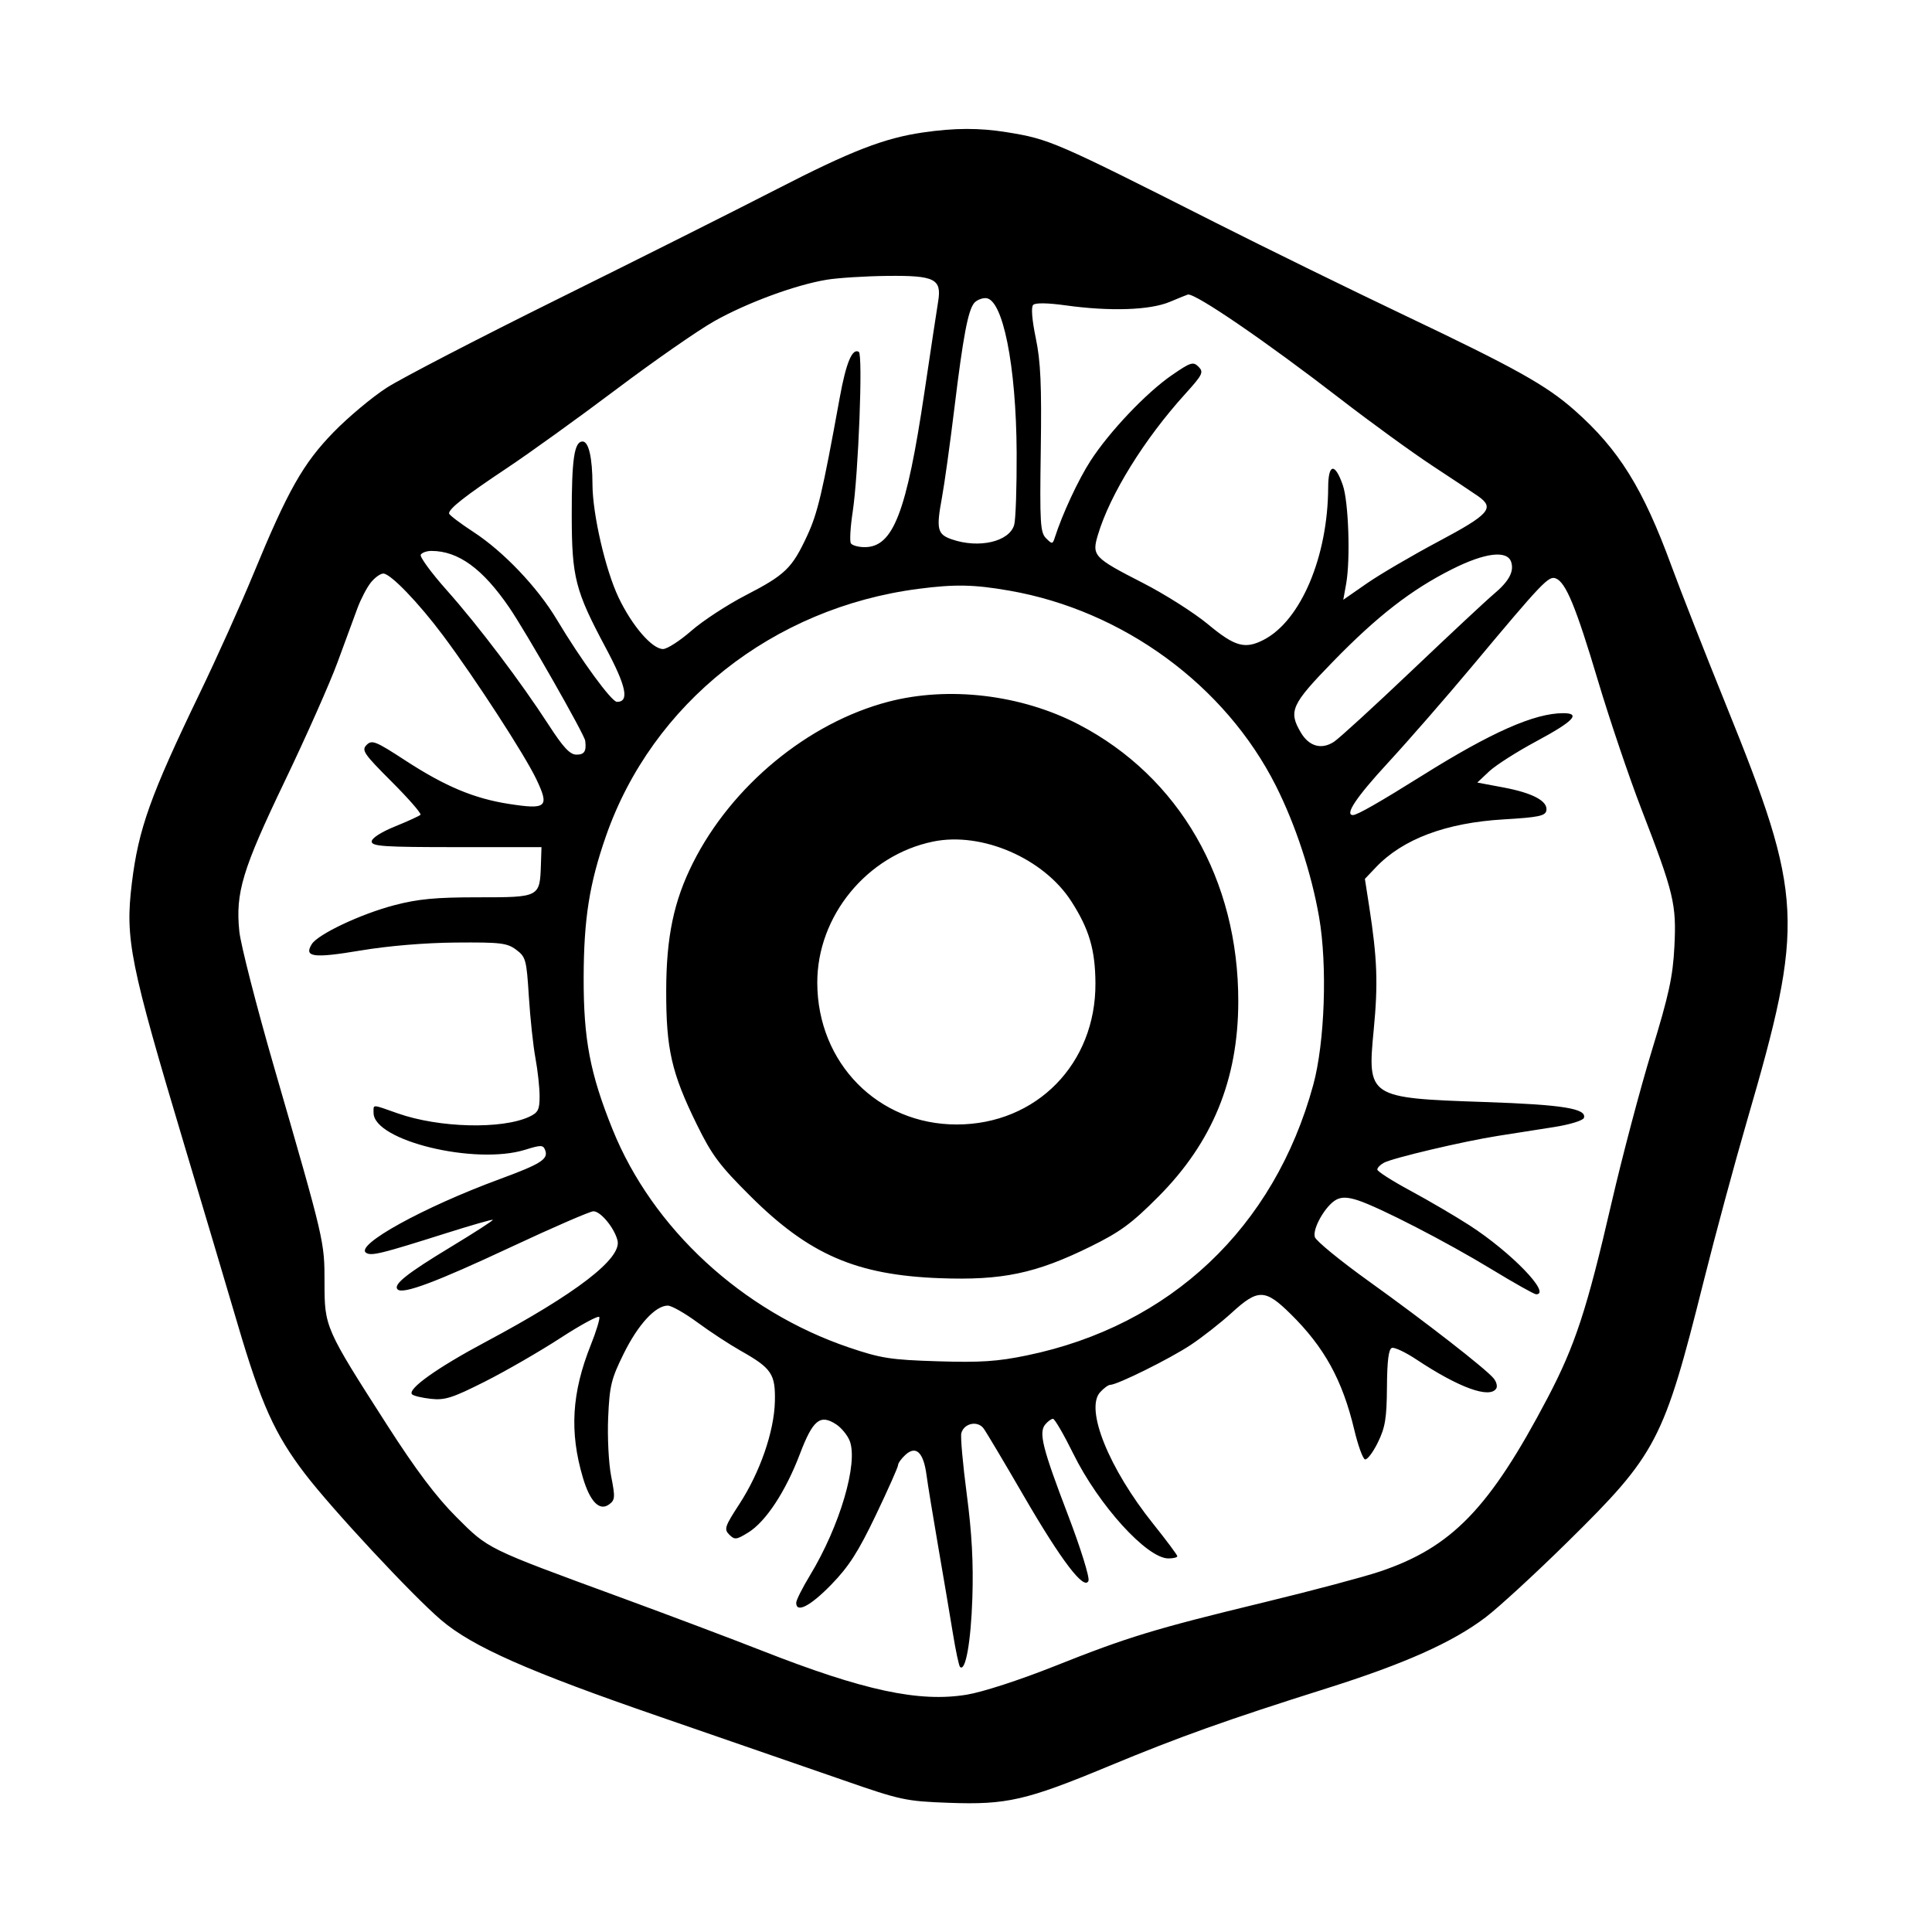
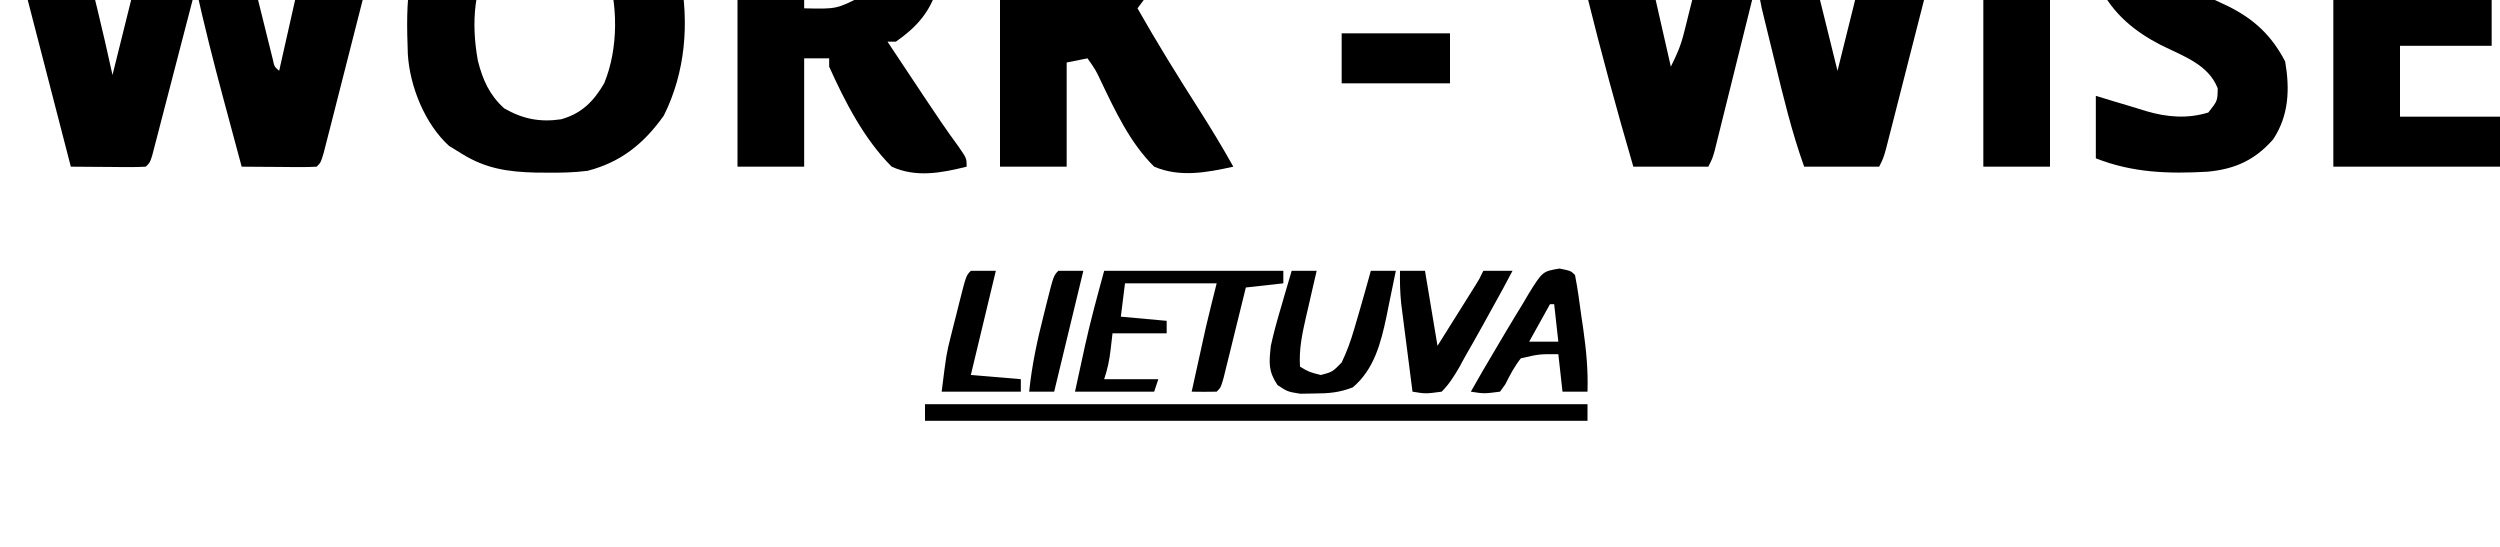
- <svg xmlns="http://www.w3.org/2000/svg" width="80" height="80" viewBox="0 0 512 512" version="1.1">
-   <path d="M 244.572 35.108 C 234.270 36.610, 225.566 39.990, 205.757 50.181 C 195.166 55.629, 169.175 68.671, 148 79.161 C 126.825 89.652, 106.350 100.262, 102.500 102.741 C 98.650 105.219, 92.314 110.515, 88.421 114.510 C 80.333 122.807, 76.287 129.961, 67.146 152.126 C 63.828 160.170, 57.450 174.345, 52.972 183.626 C 39.854 210.815, 36.689 219.669, 34.936 234.090 C 33.133 248.916, 34.383 255.134, 48.923 303.693 C 53.832 320.087, 60.161 341.353, 62.987 350.952 C 69.204 372.063, 72.777 380.011, 80.766 390.500 C 87.859 399.810, 109.227 422.772, 116.872 429.298 C 125.181 436.391, 139.999 442.944, 175 455.005 C 192.875 461.165, 214.692 468.707, 223.483 471.765 C 238.732 477.070, 240.017 477.345, 251.483 477.766 C 266.757 478.326, 271.965 477.132, 293.780 468.068 C 312.503 460.289, 325.170 455.766, 351.500 447.460 C 372.307 440.895, 384.933 435.254, 393.712 428.598 C 397.128 426.007, 406.868 417.051, 415.355 408.694 C 439.093 385.322, 440.888 381.884, 451.501 339.500 C 454.531 327.400, 459.697 308.275, 462.982 297 C 478.297 244.423, 477.958 237.633, 457.485 187 C 451.814 172.975, 445.278 156.325, 442.961 150 C 435.408 129.384, 429.020 119.116, 417.301 108.749 C 409.810 102.123, 401.741 97.610, 372.494 83.692 C 358.197 76.888, 335.475 65.751, 322 58.942 C 279.448 37.440, 278.154 36.880, 266.806 35.038 C 259.545 33.860, 252.991 33.881, 244.572 35.108 M 219.047 74.138 C 210.768 75.511, 197.947 80.241, 189.278 85.121 C 185 87.530, 173.316 95.658, 163.314 103.185 C 153.311 110.711, 140.261 120.109, 134.314 124.069 C 123.354 131.365, 119 134.773, 119 136.057 C 119 136.446, 121.919 138.667, 125.488 140.992 C 133.420 146.160, 142.428 155.619, 147.525 164.134 C 154.013 174.970, 162.072 186, 163.501 186 C 166.838 186, 165.990 181.912, 160.539 171.703 C 152.421 156.501, 151.537 153.052, 151.517 136.500 C 151.499 121.671, 152.188 117, 154.394 117 C 156.004 117, 156.995 121.304, 157.013 128.375 C 157.033 136.248, 160.455 151.073, 163.936 158.367 C 167.515 165.865, 172.814 172, 175.712 172 C 176.799 172, 180.171 169.828, 183.204 167.174 C 186.237 164.519, 192.720 160.281, 197.610 157.755 C 208.111 152.331, 209.897 150.603, 213.894 142 C 216.686 135.990, 217.919 130.764, 222.558 105.279 C 224.226 96.115, 225.873 92.186, 227.598 93.251 C 228.713 93.940, 227.489 125.675, 225.960 135.732 C 225.355 139.710, 225.143 143.423, 225.489 143.982 C 225.835 144.542, 227.486 145, 229.158 145 C 236.708 145, 240.238 135.849, 244.976 104 C 246.653 92.725, 248.290 81.891, 248.615 79.924 C 249.606 73.921, 247.746 72.979, 235.179 73.117 C 229.305 73.181, 222.046 73.641, 219.047 74.138 M 310 80 C 304.742 82.206, 294.187 82.562, 282.444 80.929 C 277.643 80.261, 274.389 80.211, 273.803 80.797 C 273.218 81.382, 273.480 84.705, 274.498 89.618 C 275.789 95.848, 276.065 102.051, 275.816 119.214 C 275.533 138.645, 275.680 141.108, 277.213 142.642 C 278.831 144.260, 278.961 144.248, 279.545 142.428 C 281.544 136.192, 285.762 127.132, 288.989 122.138 C 293.990 114.401, 303.777 104.086, 310.531 99.435 C 315.550 95.978, 316.201 95.772, 317.625 97.197 C 319.050 98.621, 318.721 99.287, 314.044 104.451 C 303.224 116.399, 294.171 131.018, 290.966 141.718 C 289.302 147.272, 289.775 147.778, 302.904 154.502 C 308.732 157.486, 316.496 162.420, 320.159 165.464 C 327.265 171.372, 329.944 172.115, 334.901 169.551 C 344.734 164.467, 351.912 147.492, 351.980 129.167 C 352.004 122.815, 353.769 122.547, 355.862 128.577 C 357.387 132.969, 357.902 148.258, 356.743 154.722 L 355.985 158.943 362.243 154.599 C 365.684 152.210, 374.238 147.202, 381.250 143.470 C 394.701 136.311, 396.183 134.624, 391.750 131.516 C 390.512 130.649, 385.078 127.032, 379.673 123.480 C 374.268 119.927, 363.243 111.920, 355.173 105.686 C 335.493 90.483, 316.791 77.685, 314.800 78.056 C 314.635 78.087, 312.475 78.961, 310 80 M 258.174 80.291 C 256.537 82.263, 255.234 89.170, 252.931 108.095 C 251.774 117.604, 250.281 128.336, 249.613 131.942 C 248.079 140.236, 248.400 141.595, 252.208 142.923 C 259.414 145.435, 267.513 143.555, 268.774 139.079 C 269.173 137.660, 269.465 129.075, 269.423 120 C 269.314 96.807, 265.732 79, 261.173 79 C 260.113 79, 258.763 79.581, 258.174 80.291 M 111.506 146.991 C 111.169 147.536, 114.266 151.773, 118.388 156.407 C 126.793 165.853, 137.994 180.663, 145.500 192.253 C 149.281 198.092, 151.049 199.977, 152.750 199.987 C 154.864 199.999, 155.435 199.105, 155.092 196.324 C 154.884 194.643, 139.442 167.548, 134.960 161 C 127.903 150.691, 121.447 146, 114.316 146 C 113.107 146, 111.842 146.446, 111.506 146.991 M 384.821 150.839 C 373.998 156.276, 365.007 163.255, 353.225 175.365 C 342.194 186.703, 341.394 188.473, 344.740 194.137 C 346.915 197.820, 350.225 198.738, 353.527 196.574 C 354.908 195.669, 364.243 187.127, 374.269 177.592 C 384.296 168.057, 393.973 159.025, 395.773 157.520 C 399.851 154.111, 401.292 151.495, 400.488 148.962 C 399.464 145.735, 393.576 146.440, 384.821 150.839 M 98.237 154.426 C 97.187 155.761, 95.607 158.798, 94.725 161.176 C 93.844 163.554, 91.472 170, 89.454 175.500 C 87.436 181, 81.145 195.175, 75.474 207 C 64.226 230.452, 62.373 236.577, 63.423 246.823 C 63.783 250.338, 67.937 266.553, 72.653 282.857 C 86.072 329.243, 86 328.935, 86 339.971 C 86 351.679, 86.165 352.053, 102.618 377.694 C 110.259 389.601, 115.603 396.698, 120.951 402.041 C 129.526 410.607, 128.735 410.220, 164.500 423.346 C 177.150 427.988, 193.986 434.333, 201.913 437.445 C 228.902 448.040, 243.562 451.188, 256.220 449.105 C 260.423 448.413, 270.263 445.214, 279.500 441.537 C 298.911 433.809, 305.989 431.654, 335.174 424.589 C 347.645 421.570, 361.366 417.920, 365.665 416.477 C 384.744 410.072, 394.767 399.703, 410.108 370.500 C 417.408 356.605, 420.534 347.084, 427.020 319 C 429.879 306.625, 434.697 288.400, 437.728 278.500 C 442.276 263.642, 443.324 258.822, 443.730 250.887 C 444.307 239.608, 443.628 236.783, 434.937 214.278 C 431.704 205.907, 426.549 190.660, 423.483 180.397 C 417.597 160.702, 414.953 154.303, 412.275 153.275 C 410.399 152.555, 408.756 154.283, 390.184 176.500 C 383.288 184.750, 373.226 196.293, 367.823 202.151 C 359.447 211.233, 356.255 216, 358.550 216 C 359.656 216, 365.583 212.618, 376.909 205.525 C 395.234 194.048, 406.646 189, 414.265 189 C 419.077 189, 417.005 191.154, 407.051 196.500 C 401.930 199.250, 396.336 202.824, 394.620 204.443 L 391.500 207.386 398.410 208.682 C 406.224 210.149, 410.275 212.329, 409.800 214.813 C 409.530 216.225, 407.687 216.605, 398.489 217.146 C 383.209 218.044, 371.757 222.343, 364.606 229.866 L 361.711 232.911 362.845 240.205 C 364.988 253.997, 365.233 260.634, 364.053 272.873 C 362.320 290.839, 362.565 290.999, 393.500 292.047 C 414.114 292.745, 420.568 293.780, 419.753 296.256 C 419.527 296.944, 416.027 298.022, 411.922 298.669 C 407.840 299.312, 401.125 300.367, 397 301.013 C 387.923 302.434, 369.172 306.852, 366.750 308.140 C 365.787 308.652, 365 309.464, 365 309.944 C 365 310.425, 368.938 312.942, 373.750 315.537 C 378.563 318.132, 385.612 322.261, 389.415 324.714 C 400.456 331.834, 411.249 343, 407.091 343 C 406.591 343, 401.303 340.032, 395.341 336.404 C 383.429 329.156, 365.590 319.958, 359.799 318.078 C 357.165 317.223, 355.533 317.179, 354.138 317.926 C 351.294 319.448, 347.748 325.629, 348.449 327.841 C 348.776 328.870, 355.221 334.143, 362.772 339.559 C 377.847 350.372, 393.747 362.745, 395.836 365.287 C 396.571 366.181, 396.882 367.382, 396.527 367.956 C 394.814 370.729, 386.643 367.767, 375.386 360.293 C 372.488 358.369, 369.557 356.981, 368.872 357.209 C 367.998 357.501, 367.607 360.577, 367.557 367.562 C 367.497 375.882, 367.103 378.281, 365.131 382.296 C 363.836 384.934, 362.304 386.935, 361.727 386.742 C 361.149 386.550, 359.880 383.042, 358.907 378.946 C 355.767 365.739, 350.975 357.024, 341.993 348.183 C 335.278 341.572, 333.388 341.531, 326.484 347.840 C 323.572 350.502, 318.645 354.369, 315.537 356.432 C 310.067 360.063, 296.074 367, 294.221 367 C 293.720 367, 292.511 367.882, 291.536 368.961 C 287.508 373.411, 293.853 389.143, 305.592 403.815 C 309.116 408.220, 312 412.089, 312 412.412 C 312 412.735, 310.937 413, 309.638 413 C 303.958 413, 291.174 398.925, 284.433 385.250 C 281.925 380.163, 279.507 376, 279.059 376 C 278.611 376, 277.689 376.670, 277.009 377.489 C 275.219 379.646, 276.247 383.736, 283.076 401.617 C 286.380 410.269, 288.801 418.053, 288.457 418.922 C 287.382 421.636, 281.259 413.600, 271.245 396.330 C 266.155 387.552, 261.396 379.556, 260.669 378.562 C 259.086 376.397, 255.451 377.166, 254.759 379.813 C 254.508 380.774, 255.160 388.071, 256.207 396.030 C 257.559 406.297, 257.988 414.276, 257.685 423.500 C 257.303 435.159, 255.862 443.195, 254.414 441.747 C 254.122 441.455, 253.271 437.455, 252.523 432.858 C 251.775 428.261, 250.035 417.975, 248.656 410 C 247.278 402.025, 245.869 393.399, 245.526 390.832 C 244.733 384.899, 242.757 383.005, 239.981 385.517 C 238.892 386.503, 238 387.735, 238 388.255 C 238 388.775, 235.345 394.751, 232.100 401.534 C 227.447 411.262, 224.955 415.148, 220.301 419.933 C 214.753 425.639, 210.997 427.585, 211.003 424.750 C 211.004 424.063, 212.643 420.800, 214.644 417.500 C 222.572 404.429, 227.504 387.689, 225.163 381.802 C 224.572 380.319, 222.966 378.369, 221.594 377.469 C 217.355 374.692, 215.424 376.267, 211.989 385.300 C 208.200 395.268, 202.957 403.246, 198.304 406.121 C 195.149 408.071, 194.694 408.122, 193.262 406.691 C 191.831 405.259, 192.071 404.530, 195.925 398.615 C 201.406 390.202, 205.160 379.373, 205.351 371.421 C 205.526 364.132, 204.496 362.600, 196.322 357.986 C 193.353 356.311, 188.192 352.929, 184.852 350.470 C 181.513 348.012, 177.964 346, 176.967 346 C 173.705 346, 169.106 351.006, 165.310 358.688 C 161.977 365.430, 161.539 367.229, 161.170 375.660 C 160.943 380.853, 161.301 387.855, 161.968 391.243 C 163.063 396.810, 163.010 397.519, 161.409 398.690 C 158.876 400.542, 156.368 397.980, 154.476 391.606 C 150.879 379.494, 151.504 369.081, 156.591 356.366 C 158 352.842, 159.006 349.542, 158.827 349.032 C 158.647 348.521, 154 351.026, 148.500 354.598 C 143 358.170, 134 363.363, 128.500 366.138 C 119.925 370.465, 117.888 371.116, 114.201 370.709 C 111.836 370.448, 109.586 369.912, 109.201 369.517 C 107.871 368.157, 115.830 362.479, 128.645 355.646 C 152.717 342.812, 164.842 333.490, 163.648 328.734 C 162.810 325.396, 159.181 321, 157.262 321 C 156.386 321, 146.549 325.269, 135.401 330.486 C 115.477 339.811, 106.741 343.075, 105.372 341.705 C 104.115 340.448, 107.761 337.534, 119.395 330.499 C 125.714 326.677, 130.756 323.422, 130.599 323.266 C 130.442 323.109, 124.731 324.749, 117.907 326.911 C 101.060 332.246, 98.440 332.890, 97.053 332.033 C 93.843 330.049, 112.132 319.944, 132.500 312.449 C 143.393 308.440, 145.385 307.167, 144.474 304.794 C 143.938 303.397, 143.383 303.387, 139.188 304.693 C 125.912 308.828, 99 302.288, 99 294.927 C 99 292.591, 98.367 292.577, 105.451 295.067 C 116.364 298.903, 132.996 299.328, 140.250 295.957 C 142.604 294.863, 143 294.080, 143 290.523 C 143 288.237, 142.506 283.697, 141.902 280.434 C 141.298 277.170, 140.511 269.822, 140.152 264.104 C 139.538 254.320, 139.341 253.589, 136.796 251.693 C 134.384 249.895, 132.661 249.690, 120.796 249.785 C 112.611 249.851, 102.890 250.665, 95.507 251.903 C 83.054 253.991, 80.484 253.656, 82.613 250.222 C 84.253 247.576, 95.600 242.218, 104.500 239.887 C 110.824 238.232, 115.489 237.794, 126.768 237.796 C 143.028 237.801, 143.065 237.782, 143.348 229.132 L 143.500 224.500 121 224.500 C 101.745 224.500, 98.500 224.285, 98.500 223.012 C 98.500 222.124, 101.001 220.509, 104.693 219.012 C 108.098 217.630, 111.133 216.241, 111.435 215.924 C 111.737 215.608, 108.299 211.663, 103.794 207.158 C 96.386 199.749, 95.752 198.819, 97.159 197.413 C 98.565 196.006, 99.541 196.398, 107.385 201.511 C 117.942 208.392, 125.618 211.612, 134.894 213.051 C 144.898 214.604, 145.666 213.904, 142.121 206.469 C 139.056 200.043, 125.963 179.867, 117.481 168.500 C 110.951 159.749, 103.488 152, 101.589 152 C 100.795 152, 99.286 153.092, 98.237 154.426 M 243.349 156.055 C 204.786 161.082, 172.857 186.369, 160.573 221.613 C 156.187 234.198, 154.718 243.514, 154.675 259 C 154.630 275.393, 156.355 284.469, 162.335 299.299 C 172.933 325.581, 196.710 347.513, 225 357.100 C 233.465 359.969, 236.025 360.367, 248.500 360.755 C 259.833 361.108, 264.332 360.812, 272.119 359.202 C 310.188 351.331, 337.703 325.341, 348.028 287.500 C 351.090 276.279, 351.799 255.851, 349.572 243.039 C 347.554 231.433, 343.345 218.630, 338.149 208.297 C 324.737 181.625, 297.663 161.788, 267.492 156.527 C 258.101 154.889, 253.053 154.790, 243.349 156.055 M 235.373 185.979 C 214.131 191.548, 193.894 208.254, 183.633 228.691 C 178.564 238.785, 176.580 248.258, 176.551 262.500 C 176.520 278.043, 177.957 284.332, 184.663 298 C 188.660 306.148, 190.688 308.857, 198.912 317.035 C 214.459 332.495, 226.957 337.904, 249.050 338.734 C 265.604 339.356, 274.512 337.486, 288.997 330.348 C 296.897 326.455, 299.930 324.223, 307.026 317.084 C 321.321 302.700, 328.108 286.131, 328.157 265.500 C 328.233 233.141, 312.534 205.865, 285.842 191.979 C 270.635 184.067, 251.390 181.779, 235.373 185.979 M 247.317 223.017 C 229.775 226.606, 216.524 242.768, 216.587 260.500 C 216.662 281.734, 232.684 298, 253.527 298 C 274.660 298, 290.453 281.896, 290.302 260.500 C 290.240 251.651, 288.644 246.237, 283.934 238.898 C 276.606 227.478, 260.230 220.376, 247.317 223.017" stroke="none" fill="black" fill-rule="evenodd" />
+ <svg xmlns="http://www.w3.org/2000/svg" version="1.1" fill="currentColor" viewBox="16 200 600 131.07">
+   <path d="M0 0 C5.28 0 10.56 0 16 0 C17.246 5.104 18.491 10.209 19.735 15.314 C20.158 17.047 20.581 18.78 21.004 20.513 C21.615 23.018 22.226 25.522 22.836 28.027 C23.022 28.79 23.209 29.553 23.401 30.339 C24.668 35.545 25.856 40.766 27 46 C27.136 45.453 27.271 44.906 27.411 44.343 C28.819 38.665 30.231 32.988 31.645 27.311 C32.172 25.191 32.699 23.07 33.225 20.95 C33.98 17.906 34.738 14.863 35.496 11.82 C35.732 10.868 35.967 9.916 36.21 8.935 C36.43 8.054 36.65 7.174 36.877 6.266 C37.07 5.489 37.263 4.712 37.462 3.911 C38 2 38 2 39 0 C44.28 0 49.56 0 55 0 C55.492 1.991 55.492 1.991 55.994 4.023 C57.207 8.931 58.425 13.838 59.645 18.744 C60.173 20.871 60.699 22.998 61.225 25.126 C61.979 28.177 62.737 31.227 63.496 34.277 C63.732 35.235 63.967 36.192 64.21 37.178 C64.43 38.059 64.65 38.94 64.877 39.847 C65.07 40.627 65.263 41.406 65.462 42.209 C65.847 44.005 65.847 44.005 67 45 C67.185 44.176 67.185 44.176 67.373 43.336 C68.65 37.642 69.932 31.949 71.218 26.256 C71.697 24.129 72.175 22.002 72.652 19.874 C73.336 16.823 74.025 13.773 74.715 10.723 C75.035 9.287 75.035 9.287 75.362 7.822 C75.562 6.941 75.762 6.06 75.969 5.153 C76.232 3.983 76.232 3.983 76.5 2.791 C77 1 77 1 78 0 C80.53 -0.073 83.033 -0.092 85.562 -0.062 C86.629 -0.056 86.629 -0.056 87.717 -0.049 C89.478 -0.037 91.239 -0.019 93 0 C92.314 7.416 90.505 14.449 88.656 21.652 C88.323 22.961 87.991 24.27 87.659 25.579 C86.966 28.306 86.27 31.031 85.571 33.756 C84.674 37.254 83.785 40.754 82.898 44.254 C82.214 46.95 81.527 49.644 80.839 52.338 C80.349 54.257 79.862 56.177 79.375 58.096 C79.078 59.252 78.781 60.407 78.475 61.597 C78.213 62.619 77.952 63.641 77.683 64.694 C77 67 77 67 76 68 C74.657 68.086 73.31 68.107 71.965 68.098 C71.156 68.094 70.347 68.091 69.514 68.088 C68.664 68.08 67.813 68.071 66.938 68.062 C66.083 68.058 65.229 68.053 64.35 68.049 C62.233 68.037 60.117 68.019 58 68 C56.913 63.966 55.828 59.932 54.747 55.897 C54.38 54.53 54.013 53.164 53.644 51.798 C51.246 42.903 49.001 33.995 47 25 C46.672 26.267 46.344 27.534 46.006 28.84 C44.793 33.524 43.575 38.207 42.355 42.889 C41.827 44.919 41.301 46.95 40.775 48.98 C40.021 51.893 39.263 54.804 38.504 57.715 C38.268 58.628 38.033 59.542 37.79 60.483 C37.57 61.324 37.35 62.165 37.123 63.031 C36.93 63.775 36.737 64.519 36.538 65.285 C36 67 36 67 35 68 C33.657 68.086 32.31 68.107 30.965 68.098 C30.156 68.094 29.347 68.091 28.514 68.088 C27.664 68.08 26.813 68.071 25.938 68.062 C25.083 68.058 24.229 68.053 23.35 68.049 C21.233 68.037 19.117 68.019 17 68 C14.781 59.43 12.564 50.859 10.35 42.288 C9.323 38.308 8.294 34.328 7.263 30.349 C6.269 26.511 5.277 22.673 4.287 18.834 C3.908 17.367 3.529 15.901 3.148 14.434 C2.617 12.385 2.088 10.336 1.561 8.286 C1.259 7.118 0.957 5.95 0.645 4.746 C0 2 0 2 0 0 Z " fill="currentColor" transform="translate(16,172)" />
+   <path d="M0 0 C5.28 0 10.56 0 16 0 C19.3 14.52 22.6 29.04 26 44 C27.461 41.079 28.366 39.035 29.129 35.982 C29.326 35.204 29.523 34.427 29.726 33.626 C29.931 32.797 30.136 31.968 30.348 31.113 C30.564 30.256 30.781 29.398 31.005 28.514 C31.695 25.782 32.379 23.047 33.062 20.312 C33.75 17.567 34.438 14.822 35.131 12.078 C35.562 10.372 35.989 8.665 36.413 6.957 C37.888 1.112 37.888 1.112 39 0 C41.53 -0.073 44.033 -0.092 46.562 -0.062 C47.629 -0.056 47.629 -0.056 48.717 -0.049 C50.478 -0.037 52.239 -0.019 54 0 C57.172 9.848 59.784 19.77 62.25 29.812 C62.617 31.295 62.984 32.777 63.352 34.26 C64.238 37.839 65.12 41.419 66 45 C68.637 34.513 71.222 24.014 73.75 13.5 C74.069 12.176 74.388 10.852 74.707 9.527 C75.472 6.352 76.236 3.176 77 0 C82.28 0 87.56 0 93 0 C91.615 8.123 89.827 16.056 87.777 24.035 C87.472 25.236 87.166 26.436 86.851 27.673 C86.21 30.189 85.567 32.704 84.923 35.219 C84.262 37.797 83.603 40.375 82.947 42.955 C81.997 46.691 81.044 50.426 80.09 54.16 C79.795 55.318 79.5 56.477 79.197 57.67 C78.923 58.735 78.649 59.801 78.367 60.899 C78.006 62.308 78.006 62.308 77.638 63.745 C77 66 77 66 76 68 C70.06 68 64.12 68 58 68 C55.011 59.653 52.966 51.103 50.875 42.5 C50.168 39.593 49.457 36.687 48.742 33.781 C48.431 32.503 48.121 31.225 47.8 29.908 C47.293 27.128 47.293 27.128 46 26 C45.553 27.802 45.553 27.802 45.098 29.64 C43.995 34.087 42.889 38.534 41.782 42.98 C41.303 44.906 40.825 46.833 40.348 48.759 C39.663 51.525 38.974 54.29 38.285 57.055 C38.072 57.919 37.858 58.784 37.638 59.675 C37.438 60.475 37.238 61.276 37.031 62.101 C36.768 63.16 36.768 63.16 36.5 64.241 C36 66 36 66 35 68 C29.06 68 23.12 68 17 68 C13 54.327 9.281 40.608 5.848 26.782 C5.11 23.813 4.364 20.846 3.617 17.879 C3.143 15.979 2.669 14.08 2.195 12.18 C1.974 11.299 1.752 10.418 1.523 9.51 C1.322 8.697 1.121 7.884 0.915 7.046 C0.649 5.979 0.649 5.979 0.377 4.89 C0 3 0 3 0 0 Z " fill="currentColor" transform="translate(391,172)" />
+   <path d="M0 0 C7.585 5.091 11.871 11.692 14.223 20.449 C16.408 31.871 15.507 43.607 10.285 54.074 C5.495 60.806 0.01 65.235 -8.027 67.324 C-11.331 67.744 -14.575 67.801 -17.902 67.762 C-18.784 67.755 -19.666 67.748 -20.575 67.741 C-27.046 67.581 -32.435 66.788 -38.027 63.324 C-39.1 62.664 -40.172 62.004 -41.277 61.324 C-47.067 56.046 -50.686 47.031 -51.148 39.315 C-51.613 26.485 -51.646 15.601 -43.062 5.305 C-32.797 -4.685 -12.606 -6.336 0 0 Z M-30.402 14.699 C-35.38 22.739 -35.994 31.713 -34.34 40.887 C-33.189 45.45 -31.563 49.133 -28.027 52.324 C-23.609 54.889 -19.39 55.707 -14.34 54.949 C-9.445 53.563 -6.555 50.666 -4.027 46.324 C-0.582 37.989 -0.614 27.083 -3.652 18.574 C-5.655 14.408 -7.713 12.232 -12.027 10.324 C-19.188 8.592 -25.046 9.343 -30.402 14.699 Z " fill="currentColor" transform="translate(165.0273,173.6758)" />
+   <path d="M0 0 C36.255 0 36.255 0 42.375 4.902 C42.911 5.574 43.447 6.246 44 6.938 C44.557 7.607 45.114 8.276 45.688 8.965 C48.771 13.746 48.588 19.494 48 25 C46.207 30.911 43.007 34.517 38 38 C37.34 38 36.68 38 36 38 C38.227 41.355 40.457 44.709 42.688 48.062 C43.626 49.477 43.626 49.477 44.584 50.92 C47.311 55.018 50.042 59.092 52.957 63.059 C55 66 55 66 55 68 C48.922 69.504 42.887 70.68 37 68 C30.422 61.426 25.788 52.435 22 44 C22 43.34 22 42.68 22 42 C20.02 42 18.04 42 16 42 C16 50.58 16 59.16 16 68 C10.72 68 5.44 68 0 68 C0 45.56 0 23.12 0 0 Z M16 12 C16 17.94 16 23.88 16 30 C23.796 30.182 23.796 30.182 30 27 C32.345 23.482 32.58 22.142 32 18 C29.912 15.39 28.217 13.527 25.125 12.188 C22.094 11.92 19.042 12 16 12 Z " fill="currentColor" transform="translate(193,172)" />
+   <path d="M0 0 C5.28 0 10.56 0 16 0 C16.33 8.58 16.66 17.16 17 26 C18.444 24.123 19.887 22.246 21.375 20.312 C22.117 19.373 22.117 19.373 22.875 18.415 C25.21 15.45 27.35 12.5 29.258 9.242 C34.548 0.624 34.548 0.624 39.196 -0.559 C44.525 -1.114 49.702 -0.675 55 0 C53.294 3.977 50.627 7.158 47.938 10.5 C42.834 16.912 37.882 23.418 33 30 C37.67 38.238 42.638 46.257 47.735 54.236 C50.618 58.76 53.381 63.318 56 68 C49.639 69.404 43.173 70.637 37 68 C31.222 62.306 27.688 54.694 24.211 47.452 C22.987 44.84 22.987 44.84 21 42 C18.525 42.495 18.525 42.495 16 43 C16 51.25 16 59.5 16 68 C10.72 68 5.44 68 0 68 C0 45.56 0 23.12 0 0 Z " fill="currentColor" transform="translate(256,172)" />
+   <path d="M0 0 C13.2 0 26.4 0 40 0 C40 3.96 40 7.92 40 12 C32.08 12 24.16 12 16 12 C16 16.95 16 21.9 16 27 C23.26 27 30.52 27 38 27 C38 30.96 38 34.92 38 39 C30.74 39 23.48 39 16 39 C16 44.61 16 50.22 16 56 C23.92 56 31.84 56 40 56 C40 59.96 40 63.92 40 68 C26.8 68 13.6 68 0 68 C0 45.56 0 23.12 0 0 Z " fill="currentColor" transform="translate(576,172)" />
+   <path d="M0 0 C-0.543 4.565 -1.795 7.973 -4 12 C-7.277 11.563 -10.503 11.106 -13.738 10.418 C-15.167 10.118 -15.167 10.118 -16.625 9.812 C-17.525 9.613 -18.425 9.413 -19.352 9.207 C-22.49 8.962 -24.241 9.522 -27 11 C-28.259 13.296 -28.259 13.296 -28 16 C-24.472 21.706 -19.221 23.689 -13.375 26.43 C-7.052 29.557 -2.847 33.466 0.438 39.75 C1.583 46.368 1.343 52.708 -2.438 58.438 C-6.804 63.406 -11.565 65.582 -18.151 66.203 C-27.542 66.747 -36.157 66.479 -45 63 C-45 58.05 -45 53.1 -45 48 C-43.515 48.454 -42.03 48.907 -40.5 49.375 C-39.583 49.646 -38.667 49.916 -37.723 50.195 C-36.101 50.675 -34.482 51.165 -32.871 51.68 C-27.93 53.137 -22.993 53.544 -18 52 C-15.792 49.207 -15.792 49.207 -15.75 46.188 C-18.01 40.424 -24.099 38.448 -29.418 35.793 C-35.636 32.593 -40.81 28.38 -44 22 C-44.654 14.339 -44.966 8.112 -40 2 C-29.384 -7.409 -12.103 -5.972 0 0 Z " fill="currentColor" transform="translate(564,175)" />
+   <path d="M0 0 C5.28 0 10.56 0 16 0 C16 22.44 16 44.88 16 68 C10.72 68 5.44 68 0 68 C0 45.56 0 23.12 0 0 Z " fill="currentColor" transform="translate(492,172)" />
+   <path d="M0 0 C52.47 0 104.94 0 159 0 C159 1.32 159 2.64 159 4 C106.53 4 54.06 4 0 4 C0 2.68 0 1.36 0 0 Z " fill="currentColor" transform="translate(238,297)" />
+   <path d="M0 0 C14.19 0 28.38 0 43 0 C43 0.99 43 1.98 43 3 C38.545 3.495 38.545 3.495 34 4 C33.823 4.722 33.647 5.444 33.465 6.187 C32.668 9.438 31.865 12.688 31.062 15.938 C30.785 17.074 30.507 18.21 30.221 19.381 C29.819 21 29.819 21 29.41 22.652 C29.164 23.653 28.918 24.653 28.664 25.683 C28 28 28 28 27 29 C25 29.041 23 29.043 21 29 C21.624 26.166 22.249 23.333 22.875 20.5 C23.136 19.313 23.136 19.313 23.402 18.102 C23.663 16.922 23.663 16.922 23.93 15.719 C24.165 14.65 24.165 14.65 24.406 13.561 C25.225 10.03 26.121 6.517 27 3 C19.74 3 12.48 3 5 3 C4.67 5.64 4.34 8.28 4 11 C7.63 11.33 11.26 11.66 15 12 C15 12.99 15 13.98 15 15 C10.71 15 6.42 15 2 15 C1.856 16.258 1.711 17.516 1.562 18.812 C1.263 21.427 0.842 23.474 0 26 C4.29 26 8.58 26 13 26 C12.67 26.99 12.34 27.98 12 29 C5.73 29 -0.54 29 -7 29 C-6.402 26.257 -5.804 23.514 -5.188 20.688 C-5.006 19.848 -4.824 19.008 -4.637 18.143 C-3.288 12.015 -1.657 6.077 0 0 Z " fill="currentColor" transform="translate(281,265)" />
+   <path d="M0 0 C1.98 0 3.96 0 6 0 C5.711 1.241 5.423 2.483 5.125 3.762 C4.75 5.404 4.375 7.046 4 8.688 C3.809 9.504 3.618 10.321 3.422 11.162 C2.513 15.172 1.73 18.857 2 23 C4.218 24.305 4.218 24.305 7 25 C9.785 24.265 9.785 24.265 12 22 C13.289 19.267 14.163 16.879 15 14 C15.353 12.8 15.706 11.6 16.07 10.363 C17.073 6.916 18.043 3.46 19 0 C20.98 0 22.96 0 25 0 C24.43 2.837 23.845 5.669 23.25 8.5 C23.014 9.687 23.014 9.687 22.773 10.898 C21.408 17.304 19.823 23.62 14.66 27.973 C11.449 29.213 8.878 29.434 5.438 29.438 C3.765 29.467 3.765 29.467 2.059 29.496 C-1 29 -1 29 -3.402 27.41 C-5.654 24.013 -5.428 22.041 -5 18 C-4.312 14.807 -3.433 11.692 -2.5 8.562 C-2.262 7.736 -2.023 6.909 -1.777 6.057 C-1.193 4.035 -0.598 2.017 0 0 Z " fill="currentColor" transform="translate(326,265)" />
+   <path d="M0 0 C2.723 0.547 2.723 0.547 3.723 1.547 C4.397 4.895 4.811 8.29 5.285 11.672 C5.424 12.61 5.562 13.549 5.705 14.516 C6.425 19.581 6.886 24.431 6.723 29.547 C4.743 29.547 2.763 29.547 0.723 29.547 C0.393 26.577 0.063 23.607 -0.277 20.547 C-4.886 20.53 -4.886 20.53 -9.277 21.547 C-10.849 23.529 -11.872 25.549 -13.016 27.801 C-13.432 28.377 -13.848 28.953 -14.277 29.547 C-18.09 30.047 -18.09 30.047 -21.277 29.547 C-19.378 26.183 -17.437 22.847 -15.459 19.53 C-14.622 18.126 -13.791 16.719 -12.963 15.31 C-11.57 12.958 -10.146 10.626 -8.715 8.297 C-8.268 7.534 -7.822 6.771 -7.362 5.985 C-4.042 0.674 -4.042 0.674 0 0 Z M-2.277 8.547 C-4.752 13.002 -4.752 13.002 -7.277 17.547 C-4.967 17.547 -2.657 17.547 -0.277 17.547 C-0.607 14.577 -0.937 11.607 -1.277 8.547 C-1.607 8.547 -1.937 8.547 -2.277 8.547 Z " fill="currentColor" transform="translate(390.2773,264.4531)" />
+   <path d="M0 0 C1.98 0 3.96 0 6 0 C6.99 5.94 7.98 11.88 9 18 C10.647 15.376 12.293 12.751 13.938 10.125 C14.406 9.379 14.875 8.632 15.357 7.863 C16.029 6.79 16.029 6.79 16.715 5.695 C17.129 5.035 17.542 4.376 17.969 3.696 C19.046 1.977 19.046 1.977 20 0 C22.31 0 24.62 0 27 0 C25.408 3.05 23.762 6.067 22.079 9.068 C21.296 10.471 20.52 11.878 19.749 13.288 C18.381 15.771 16.975 18.23 15.562 20.688 C15.121 21.502 14.679 22.317 14.223 23.156 C12.941 25.343 11.795 27.207 10 29 C6.152 29.52 6.152 29.52 3 29 C2.495 25.105 1.997 21.209 1.5 17.312 C1.357 16.21 1.214 15.107 1.066 13.971 C0.931 12.904 0.796 11.837 0.656 10.738 C0.531 9.759 0.405 8.78 0.275 7.771 C0.016 5.158 -0.05 2.624 0 0 Z " fill="currentColor" transform="translate(352,265)" />
+   <path d="M0 0 C8.58 0 17.16 0 26 0 C26 3.96 26 7.92 26 12 C17.42 12 8.84 12 0 12 C0 8.04 0 4.08 0 0 Z " fill="currentColor" transform="translate(338,208)" />
+   <path d="M0 0 C1.98 0 3.96 0 6 0 C4.02 8.25 2.04 16.5 0 25 C3.96 25.33 7.92 25.66 12 26 C12 26.99 12 27.98 12 29 C5.73 29 -0.54 29 -7 29 C-5.874 19.989 -5.874 19.989 -4.844 15.879 C-4.626 15.007 -4.408 14.135 -4.184 13.236 C-3.958 12.354 -3.732 11.472 -3.5 10.562 C-3.162 9.198 -3.162 9.198 -2.816 7.807 C-1.131 1.131 -1.131 1.131 0 0 Z " fill="currentColor" transform="translate(249,265)" />
+   <path d="M0 0 C1.98 0 3.96 0 6 0 C3.69 9.57 1.38 19.14 -1 29 C-2.98 29 -4.96 29 -7 29 C-6.352 22.687 -5.071 16.706 -3.5 10.562 C-3.162 9.198 -3.162 9.198 -2.816 7.807 C-1.131 1.131 -1.131 1.131 0 0 Z " fill="currentColor" transform="translate(270,265)" />
</svg>
